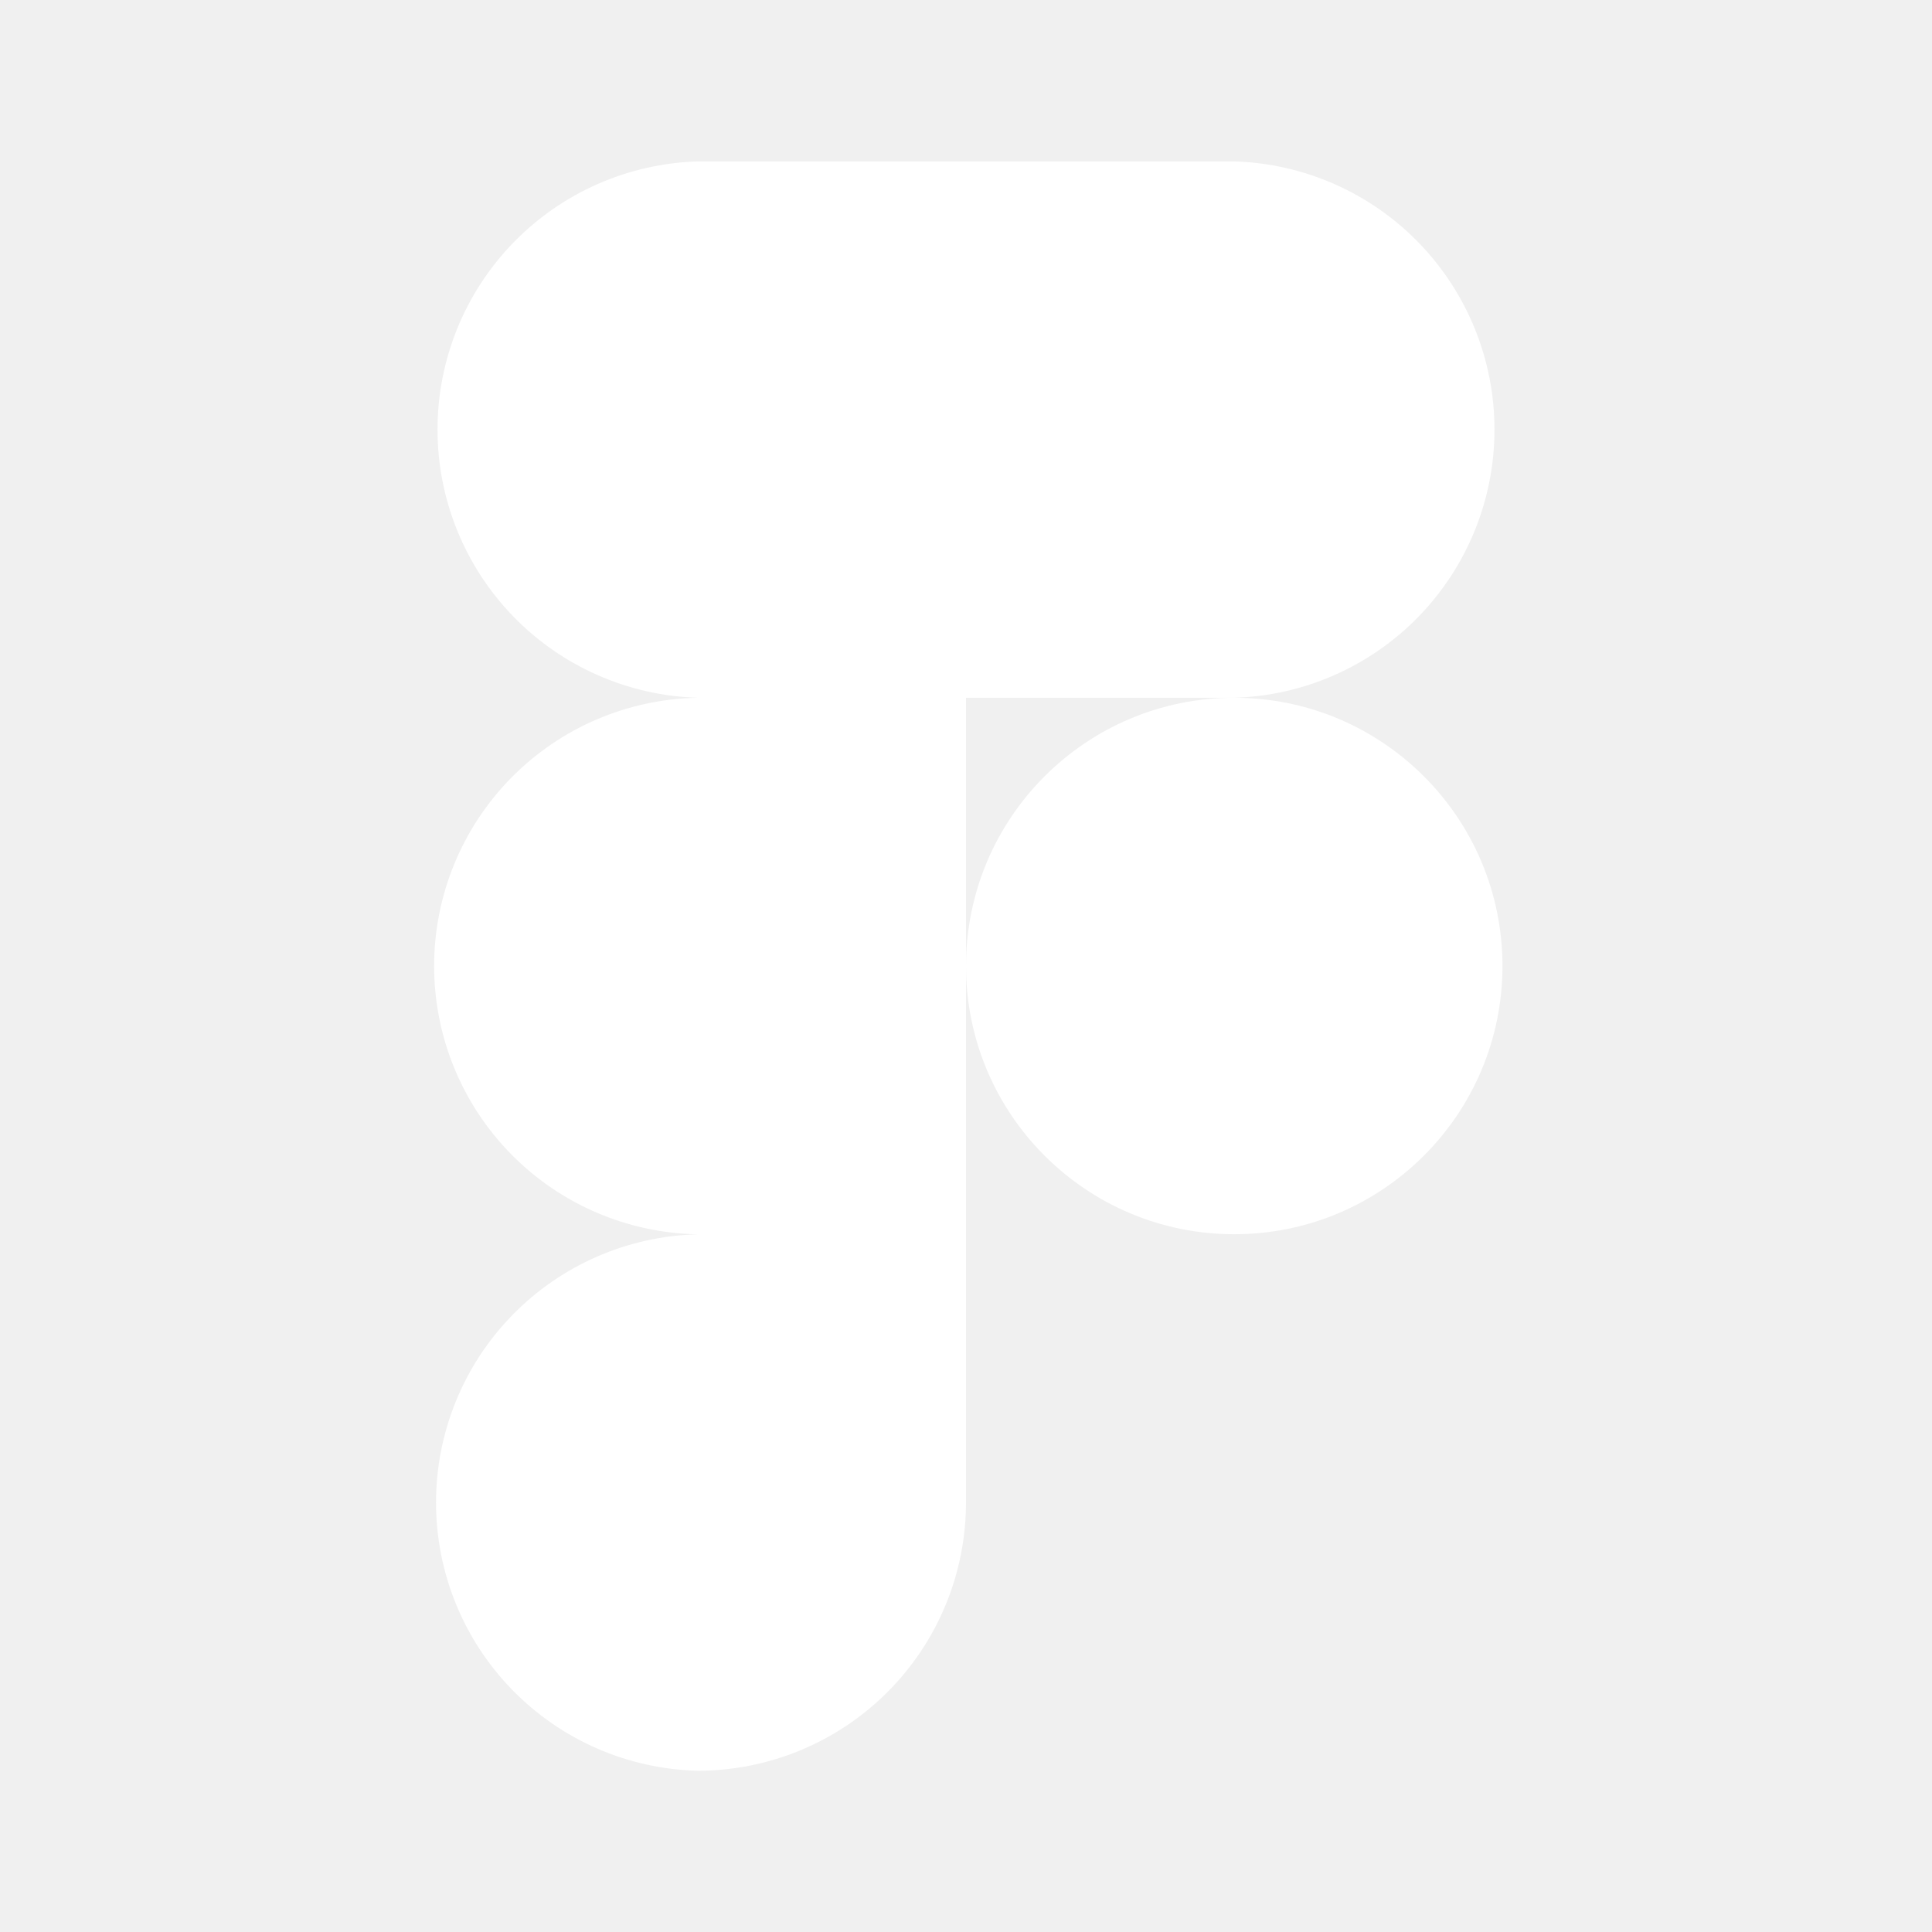
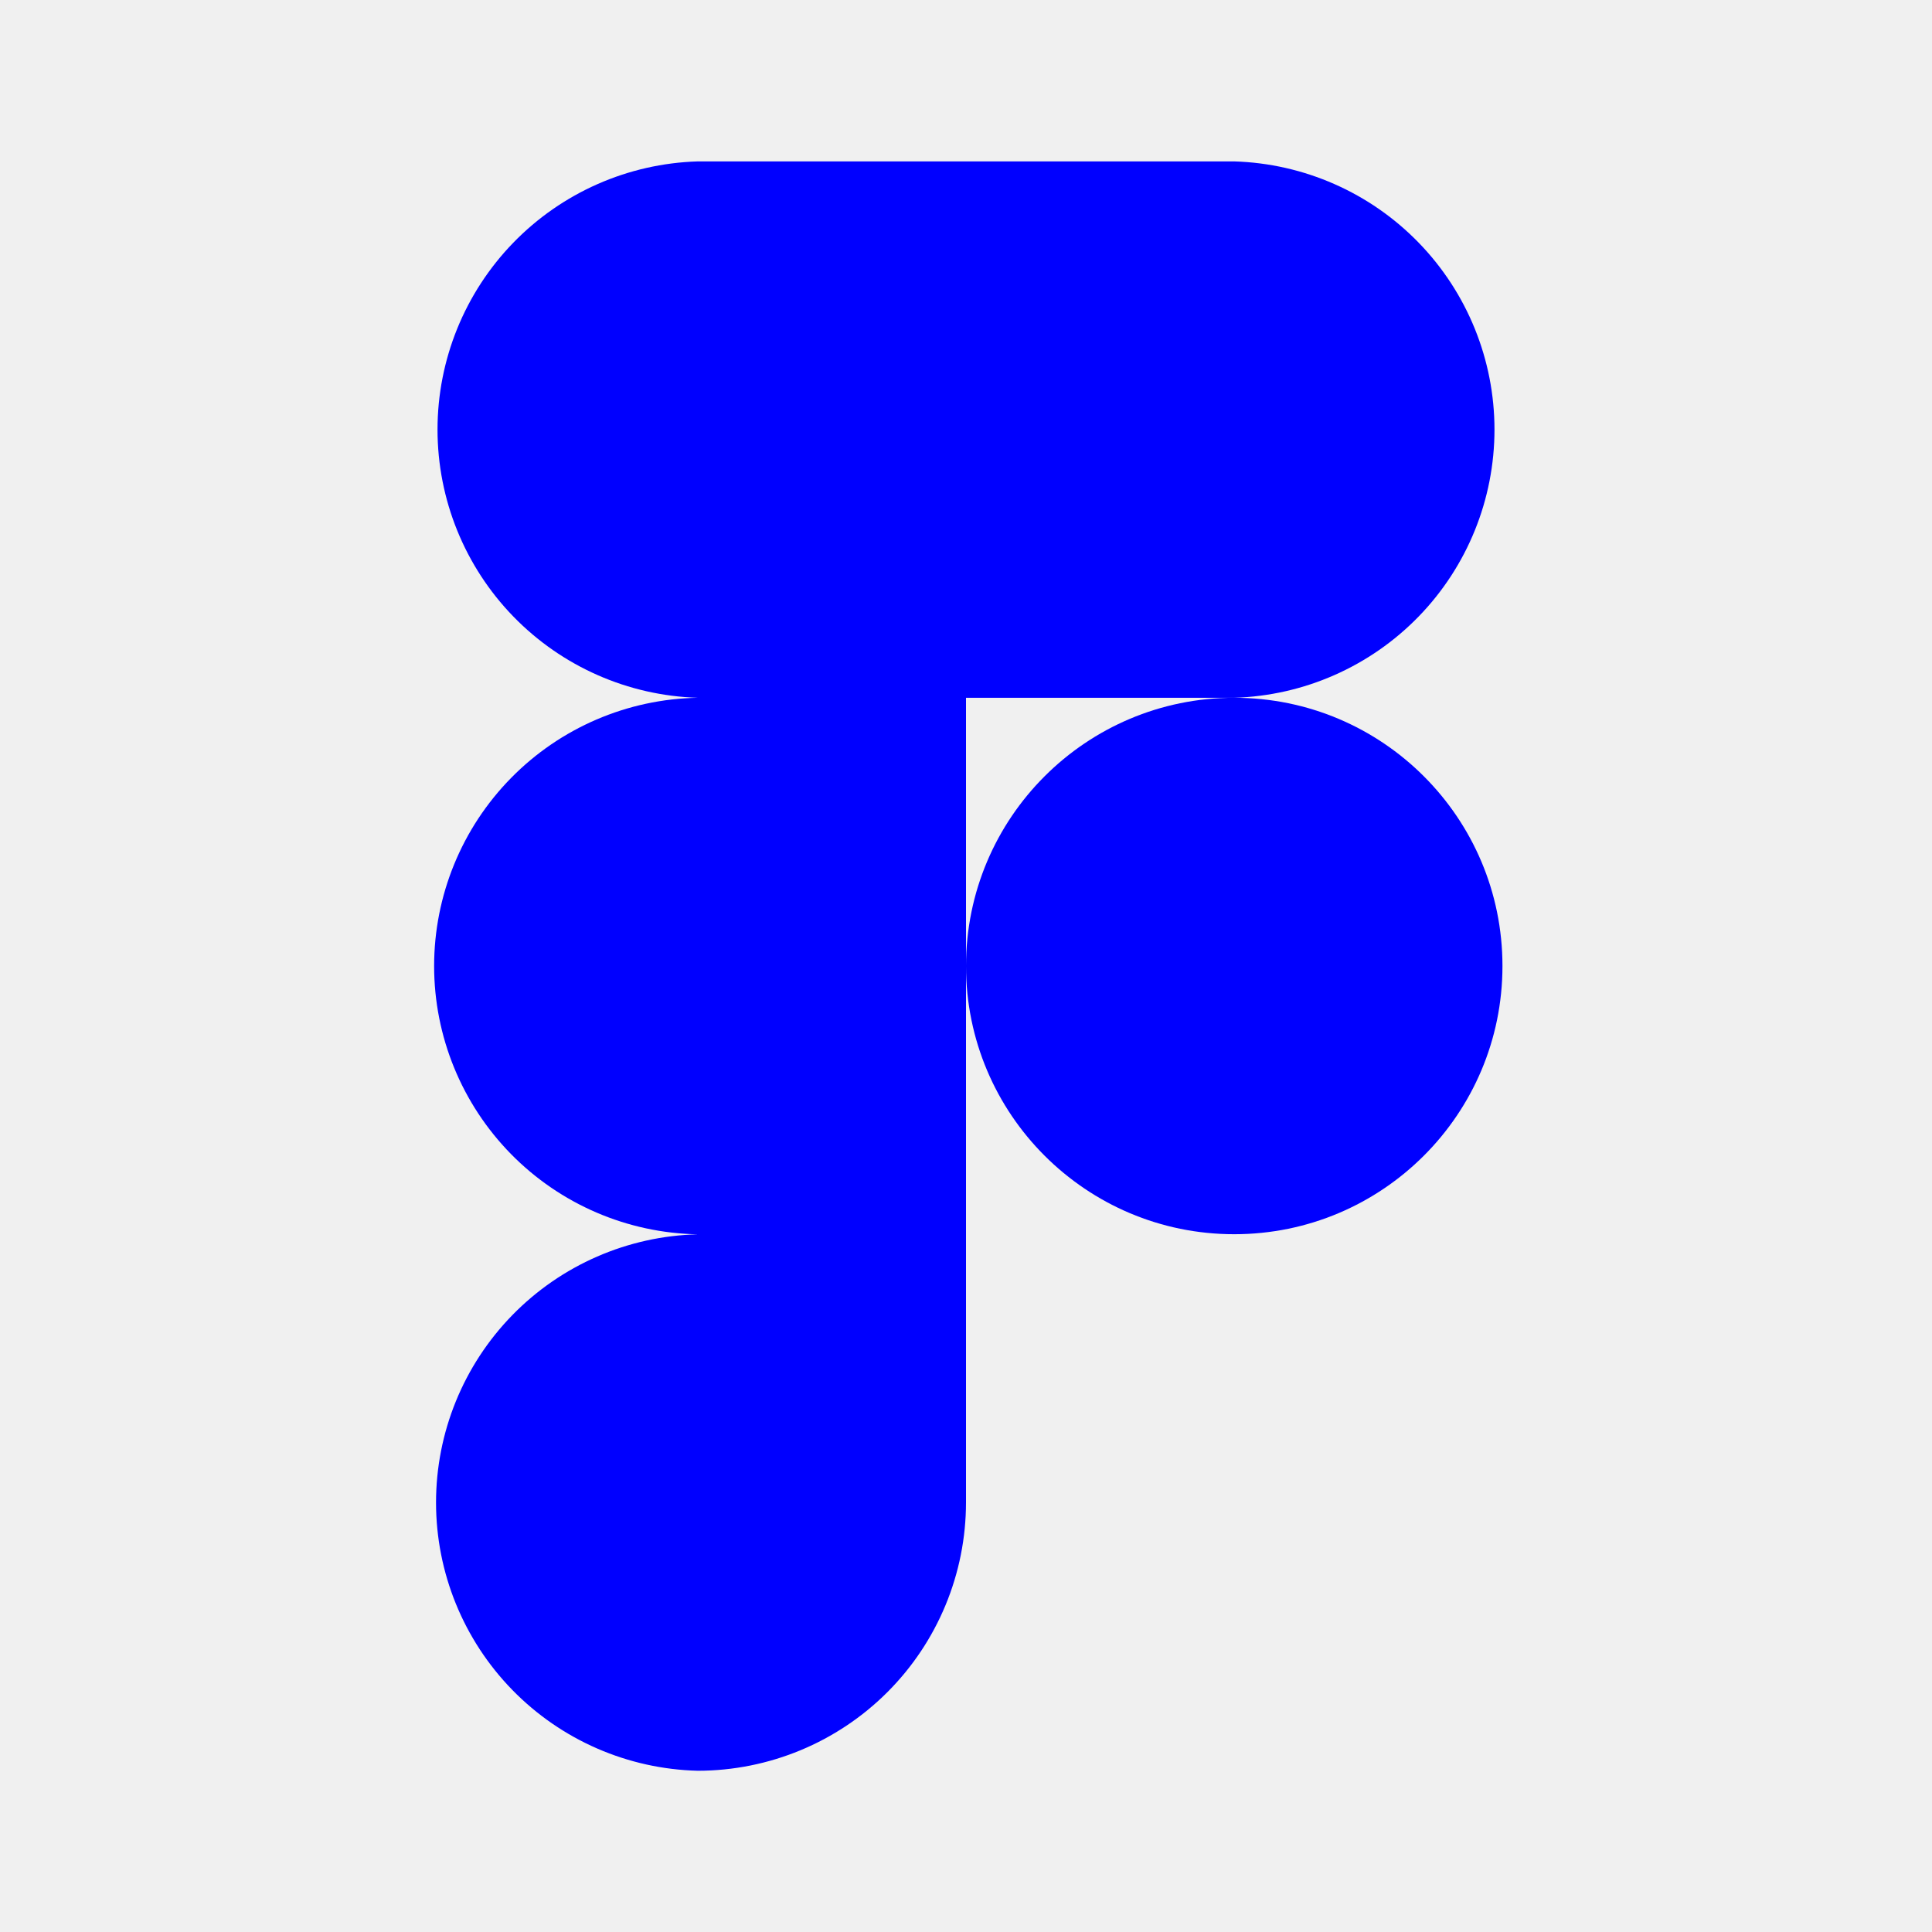
<svg xmlns="http://www.w3.org/2000/svg" width="100" height="100" viewBox="0 0 100 100" fill="none">
-   <path d="M63.883 36.117C67.493 36.008 70.918 34.498 73.433 31.907C75.948 29.316 77.354 25.846 77.354 22.235C77.354 18.624 75.948 15.155 73.433 12.564C70.918 9.972 67.493 8.463 63.883 8.354H36.117C32.507 8.463 29.082 9.972 26.567 12.564C24.052 15.155 22.646 18.624 22.646 22.235C22.646 25.846 24.052 29.316 26.567 31.907C29.082 34.498 32.507 36.008 36.117 36.117C32.476 36.18 29.005 37.67 26.453 40.268C23.9 42.865 22.47 46.361 22.47 50.002C22.47 53.644 23.9 57.139 26.453 59.737C29.005 62.334 32.476 63.824 36.117 63.888C32.493 63.976 29.048 65.478 26.517 68.072C23.986 70.666 22.569 74.147 22.569 77.771C22.569 81.395 23.986 84.876 26.517 87.47C29.048 90.064 32.493 91.565 36.117 91.654C39.799 91.652 43.329 90.188 45.933 87.584C48.536 84.98 49.999 81.449 50 77.767V36.117H63.883Z" fill="white" />
-   <path d="M63.883 63.883C71.551 63.883 77.767 57.667 77.767 50C77.767 42.332 71.551 36.117 63.883 36.117C56.216 36.117 50 42.332 50 50C50 57.667 56.216 63.883 63.883 63.883Z" fill="white" />
+   <path d="M63.883 36.117C67.493 36.008 70.918 34.498 73.433 31.907C75.948 29.316 77.354 25.846 77.354 22.235C77.354 18.624 75.948 15.155 73.433 12.564C70.918 9.972 67.493 8.463 63.883 8.354H36.117C32.507 8.463 29.082 9.972 26.567 12.564C24.052 15.155 22.646 18.624 22.646 22.235C22.646 25.846 24.052 29.316 26.567 31.907C29.082 34.498 32.507 36.008 36.117 36.117C32.476 36.18 29.005 37.67 26.453 40.268C23.9 42.865 22.47 46.361 22.47 50.002C22.47 53.644 23.9 57.139 26.453 59.737C29.005 62.334 32.476 63.824 36.117 63.888C32.493 63.976 29.048 65.478 26.517 68.072C23.986 70.666 22.569 74.147 22.569 77.771C22.569 81.395 23.986 84.876 26.517 87.47C29.048 90.064 32.493 91.565 36.117 91.654C39.799 91.652 43.329 90.188 45.933 87.584C48.536 84.98 49.999 81.449 50 77.767V36.117H63.883Z" fill="blue" />
+   <path d="M63.883 63.883C71.551 63.883 77.767 57.667 77.767 50C77.767 42.332 71.551 36.117 63.883 36.117C56.216 36.117 50 42.332 50 50C50 57.667 56.216 63.883 63.883 63.883Z" fill="blue" />
</svg>
